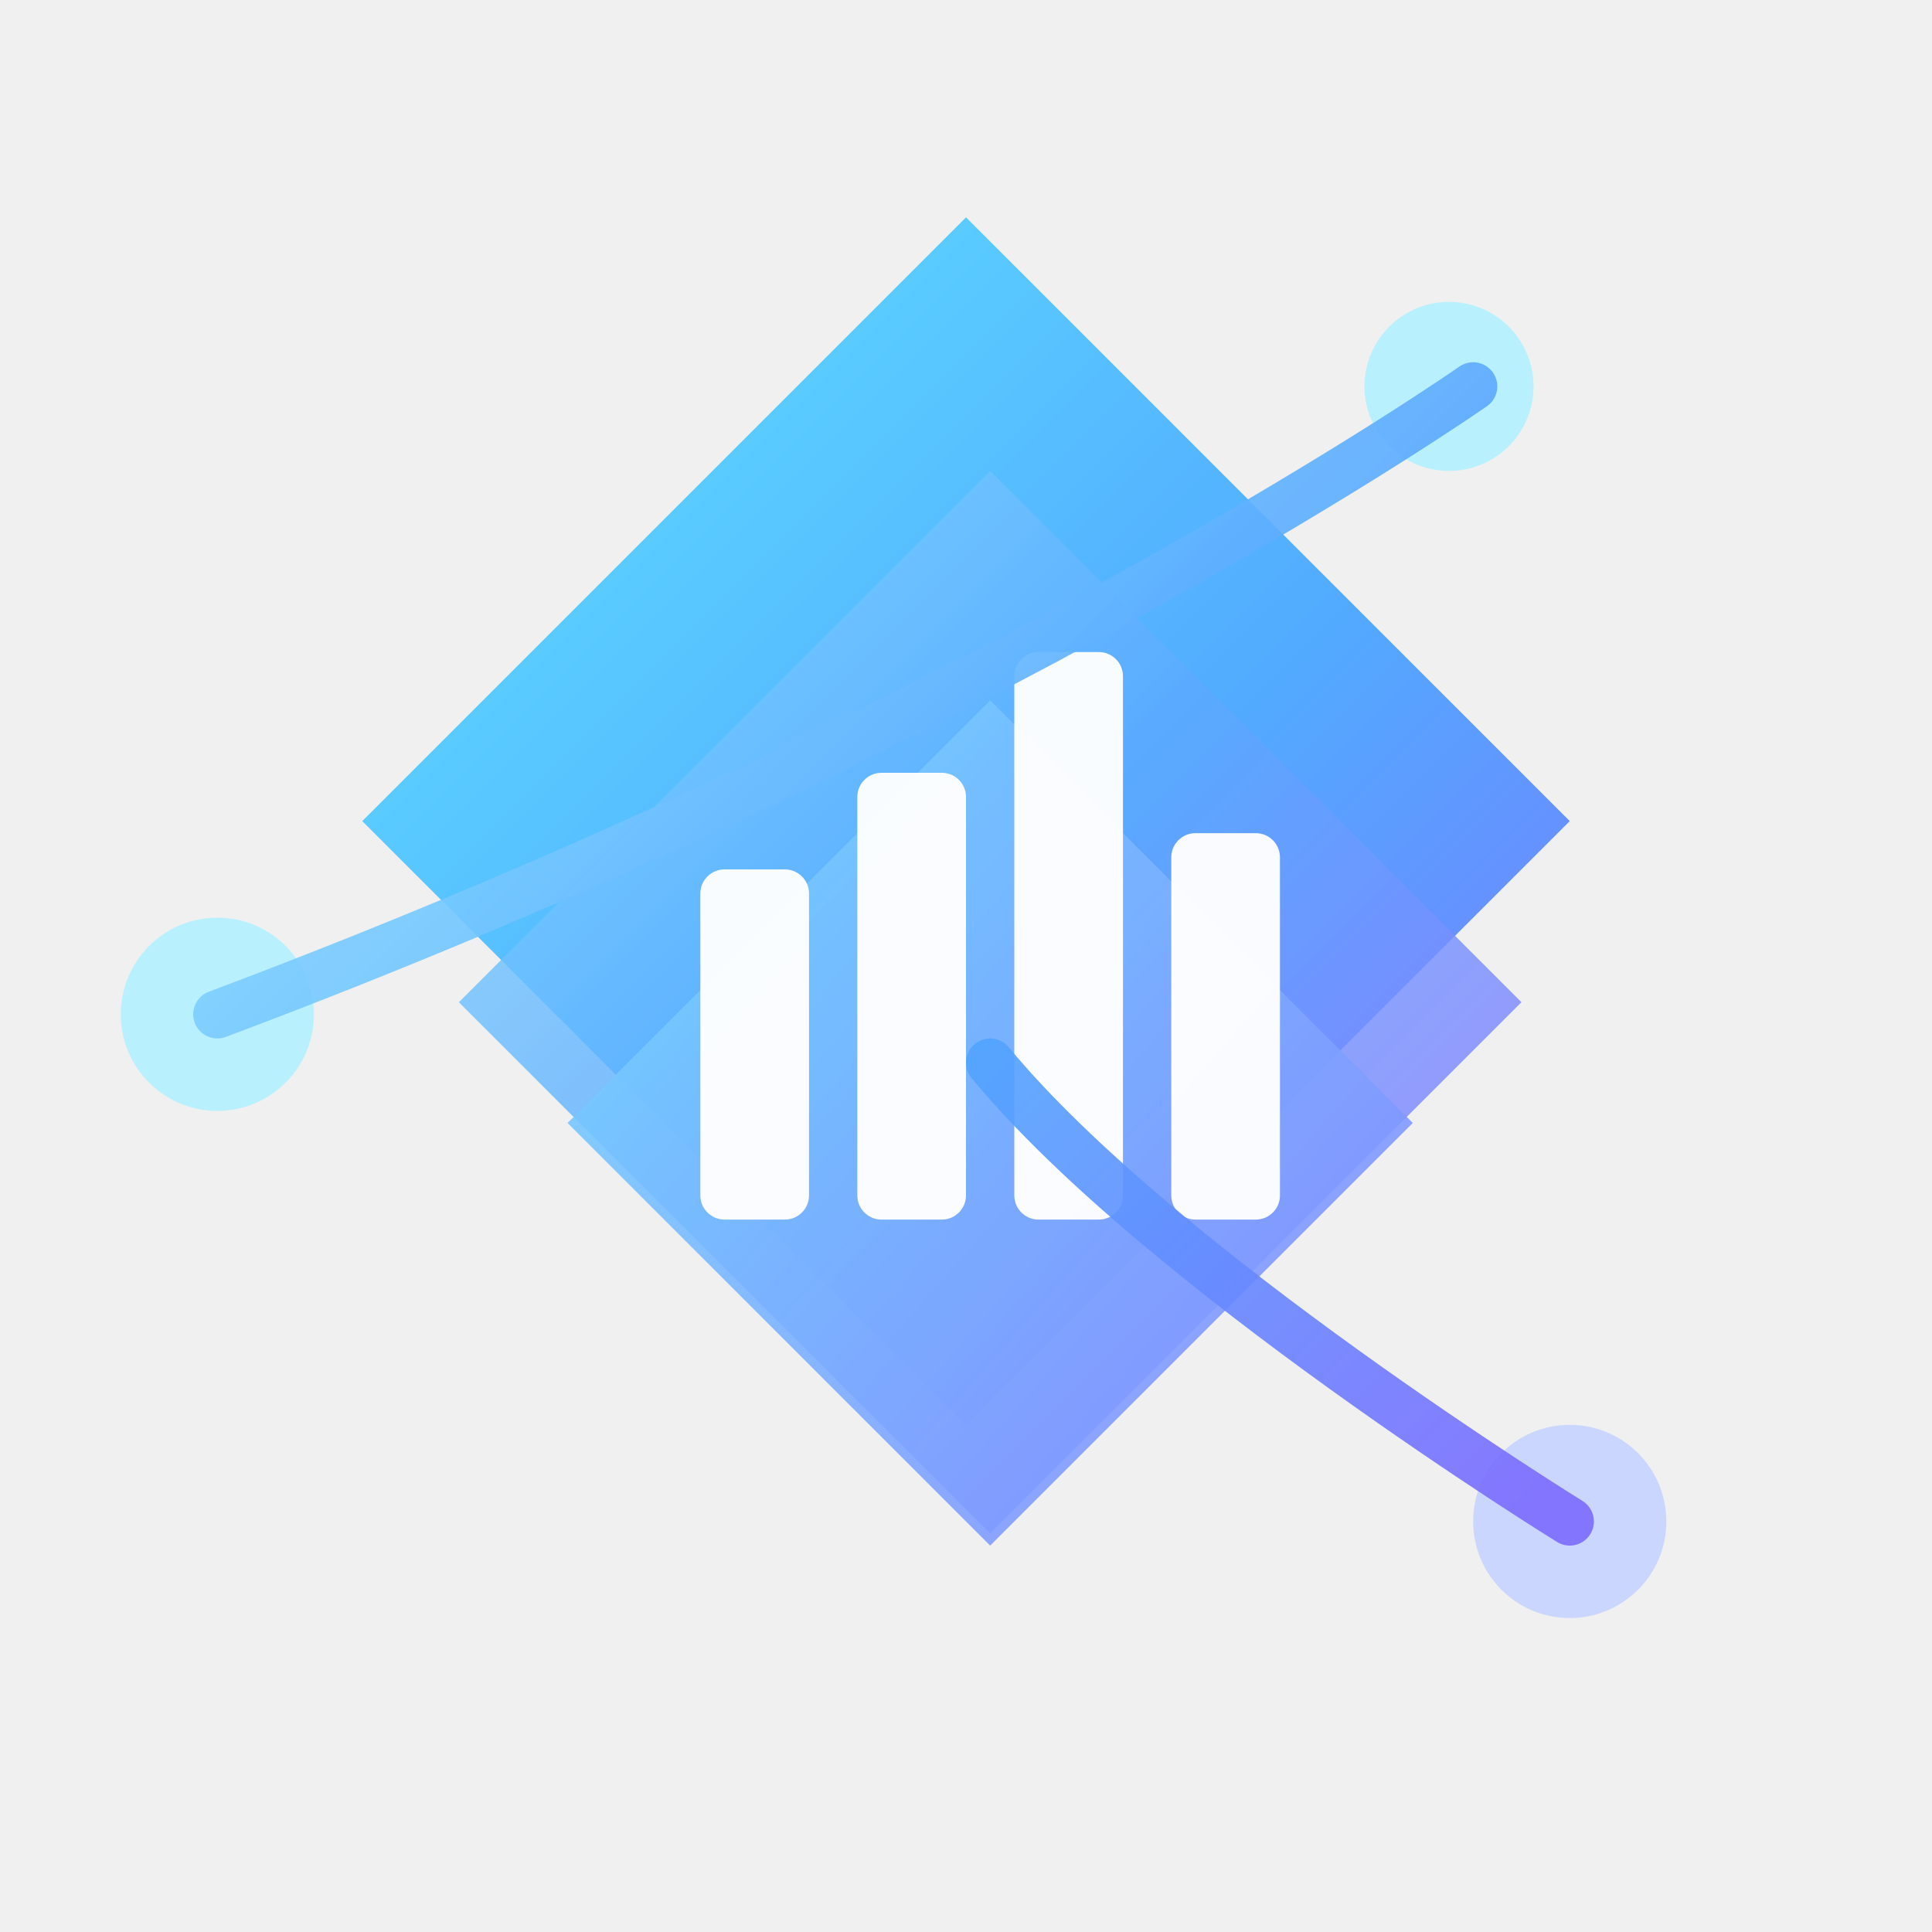
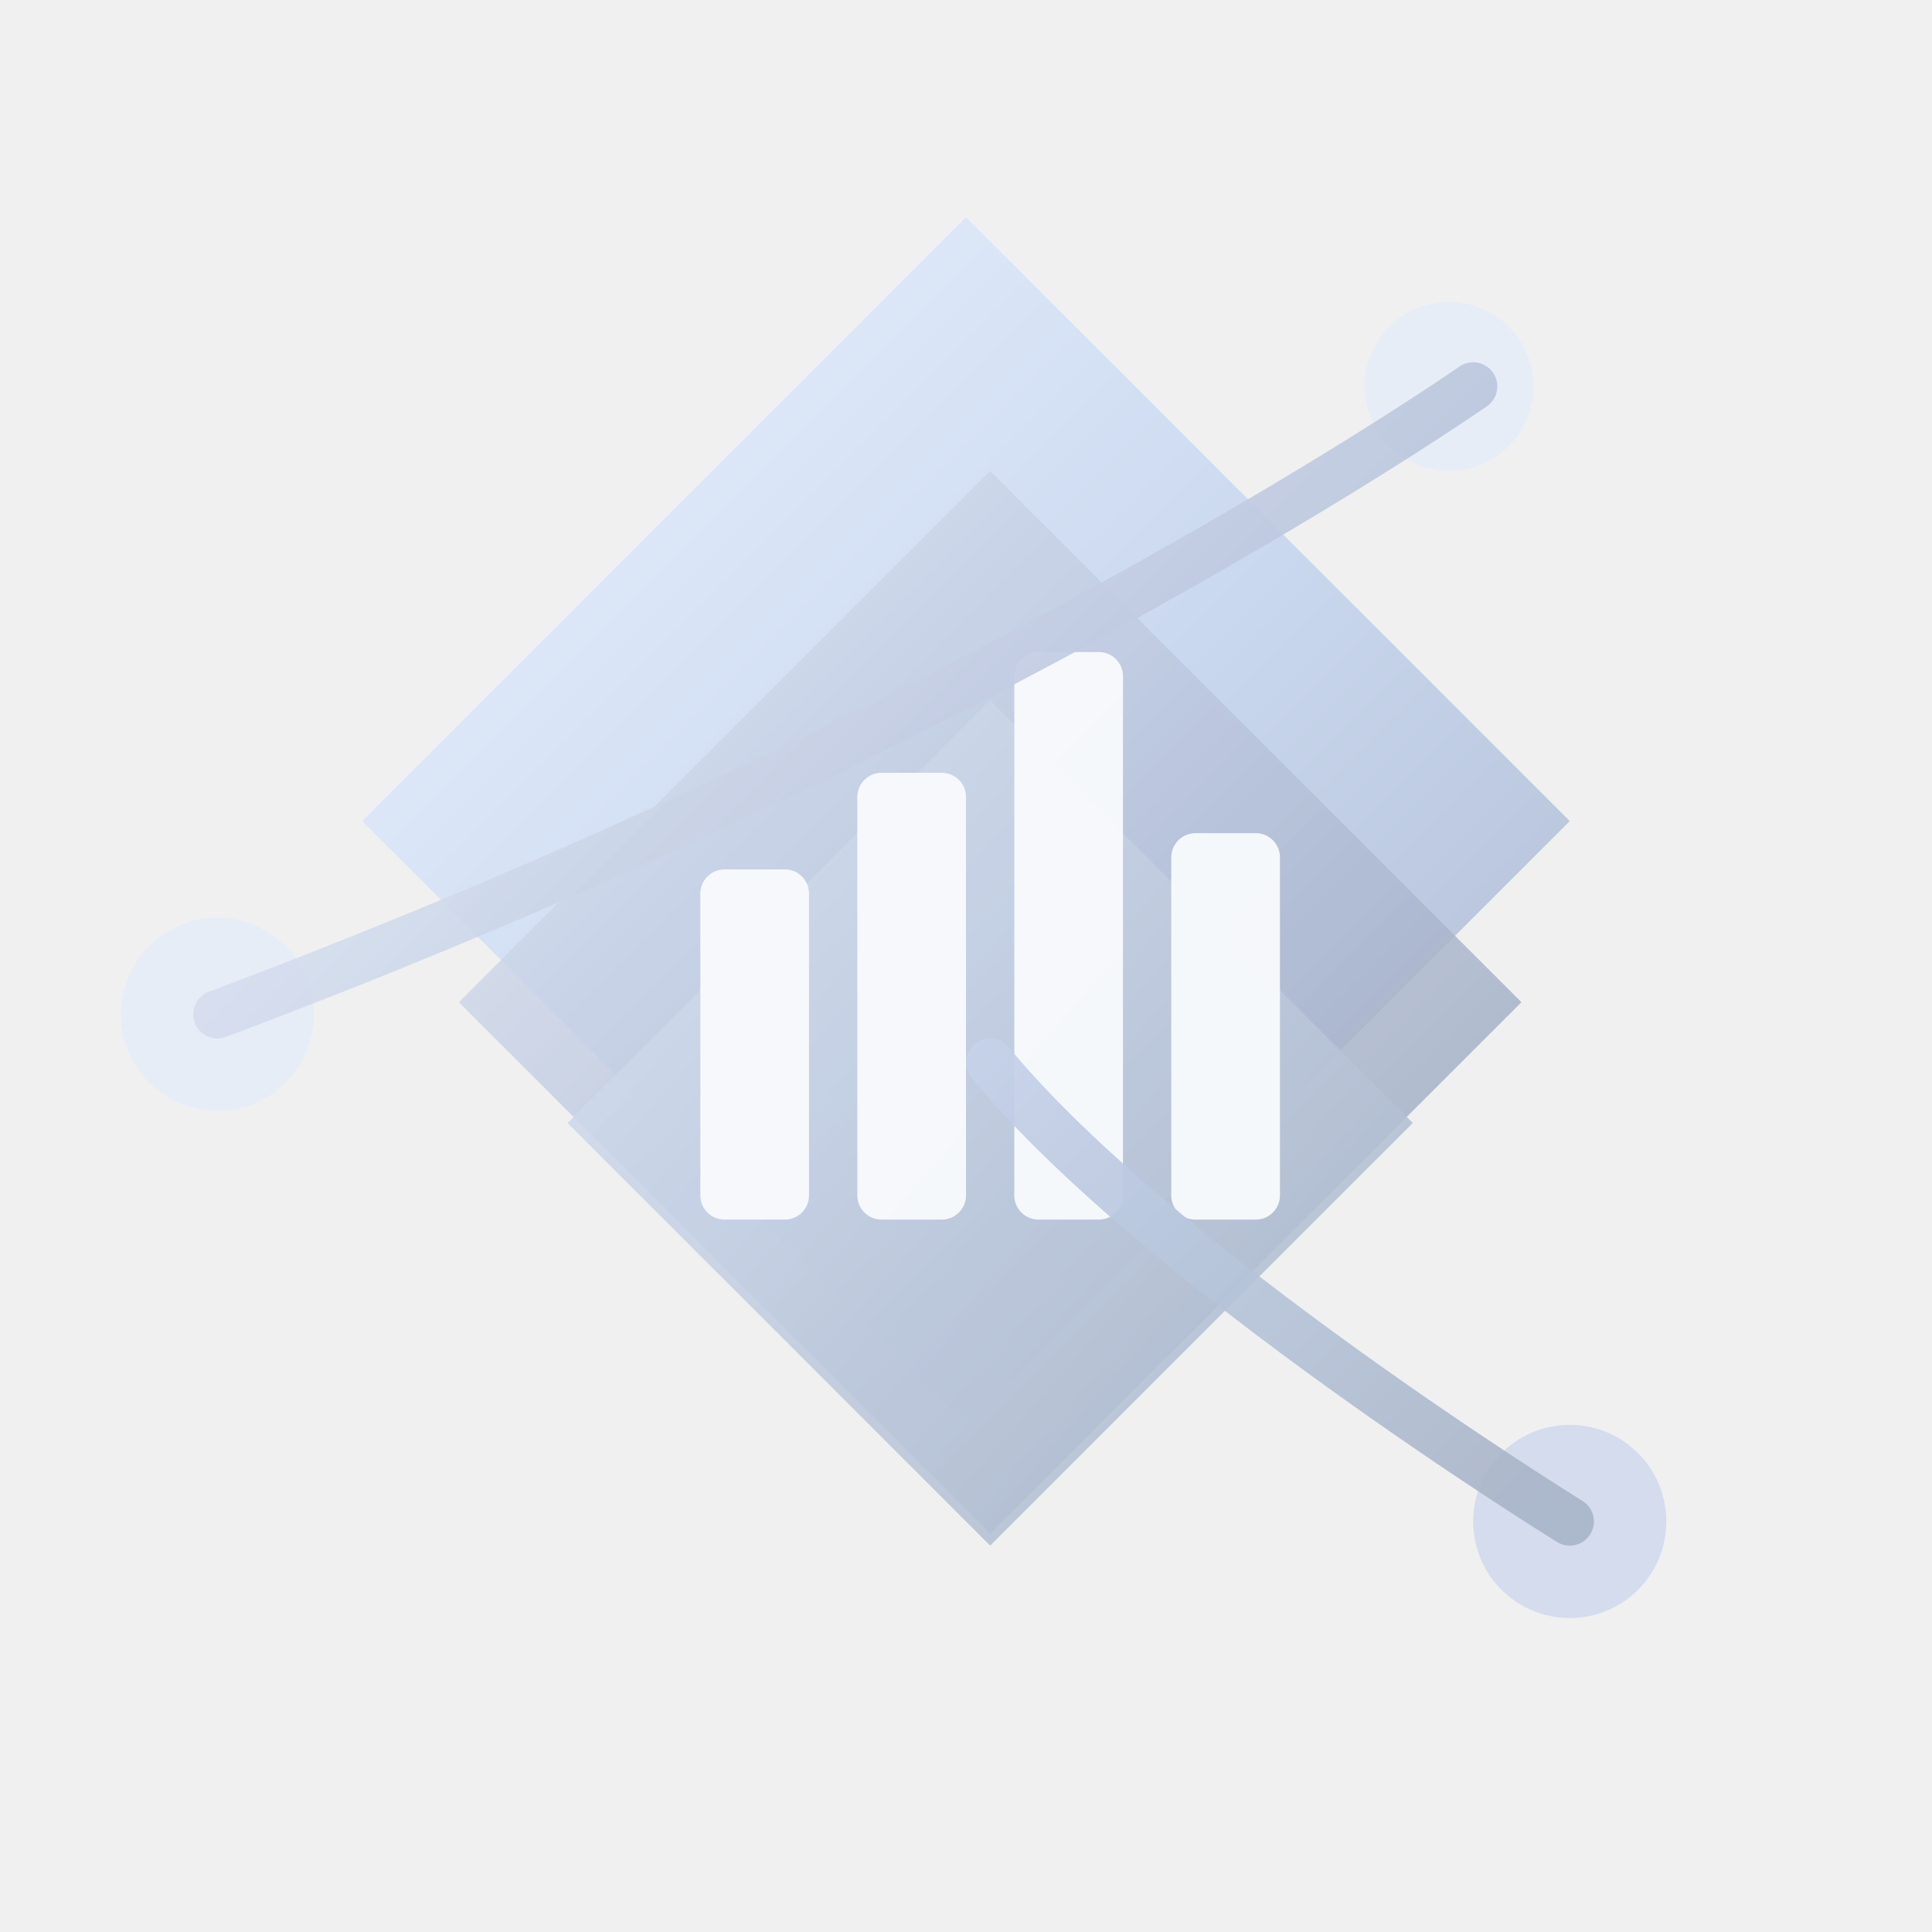
<svg xmlns="http://www.w3.org/2000/svg" width="160" height="160" viewBox="0 0 160 160" fill="none">
  <defs>
    <linearGradient id="layerTop" x1="24" y1="28" x2="124" y2="128" gradientUnits="userSpaceOnUse">
-       <stop offset="0" stop-color="#5BE3FF" />
-       <stop offset="0.55" stop-color="#4FA8FF" />
-       <stop offset="1" stop-color="#7D6BFF" />
+       <stop offset="0" stop-color="#EAF2FF" />
+       <stop offset="0.5" stop-color="#C9D7EF" />
+       <stop offset="1" stop-color="#A8B4C8" />
    </linearGradient>
    <linearGradient id="layerMid" x1="32" y1="36" x2="132" y2="136" gradientUnits="userSpaceOnUse">
-       <stop offset="0" stop-color="#8EE3FF" />
-       <stop offset="0.45" stop-color="#5AA9FF" />
-       <stop offset="1" stop-color="#A665FF" />
+       <stop offset="0" stop-color="#E4EBF8" />
+       <stop offset="0.5" stop-color="#B5C1D9" />
+       <stop offset="1" stop-color="#8C98AE" />
    </linearGradient>
    <linearGradient id="layerBottom" x1="20" y1="42" x2="138" y2="146" gradientUnits="userSpaceOnUse">
-       <stop offset="0" stop-color="#B9F1FF" />
-       <stop offset="0.35" stop-color="#76C5FF" />
-       <stop offset="1" stop-color="#8A6DFF" />
+       <stop offset="0" stop-color="#F2F6FF" />
+       <stop offset="0.35" stop-color="#CCD7EA" />
+       <stop offset="1" stop-color="#9BA8BC" />
    </linearGradient>
  </defs>
  <g>
    <path d="M80 18L130 68L80 118L30 68L80 18Z" fill="url(#layerTop)" opacity="0.98" />
    <path d="M82 39L126 83L82 127L38 83L82 39Z" fill="url(#layerMid)" opacity="0.82" />
    <path d="M82 58L117 93L82 128L47 93L82 58Z" fill="url(#layerBottom)" opacity="0.9" />
-     <rect x="58" y="72" width="9" height="29" rx="2" fill="white" opacity="0.96" />
-     <rect x="71" y="64" width="9" height="37" rx="2" fill="white" opacity="0.96" />
-     <rect x="84" y="54" width="9" height="47" rx="2" fill="white" opacity="0.96" />
-     <rect x="97" y="69" width="9" height="32" rx="2" fill="white" opacity="0.96" />
+     <rect x="58" y="72" width="9" height="29" rx="2" fill="#F8FAFC" opacity="0.96" />
+     <rect x="71" y="64" width="9" height="37" rx="2" fill="#F8FAFC" opacity="0.96" />
+     <rect x="84" y="54" width="9" height="47" rx="2" fill="#F8FAFC" opacity="0.96" />
+     <rect x="97" y="69" width="9" height="32" rx="2" fill="#F8FAFC" opacity="0.96" />
  </g>
  <g opacity="0.96">
-     <circle cx="18" cy="84" r="8" fill="#B7F0FF" />
-     <circle cx="130" cy="126" r="8" fill="#C9D5FF" />
-     <circle cx="120" cy="32" r="7" fill="#B7F0FF" />
+     <circle cx="18" cy="84" r="8" fill="#E7EDF8" />
+     <circle cx="130" cy="126" r="8" fill="#D3DCEE" />
+     <circle cx="120" cy="32" r="7" fill="#E7EDF8" />
    <path d="M122 32C122 32 82 60 18 84" stroke="url(#layerMid)" stroke-width="4" stroke-linecap="round" opacity="0.95" />
    <path d="M130 126C130 126 96 105 82 88" stroke="url(#layerTop)" stroke-width="4" stroke-linecap="round" opacity="0.95" />
  </g>
</svg>
